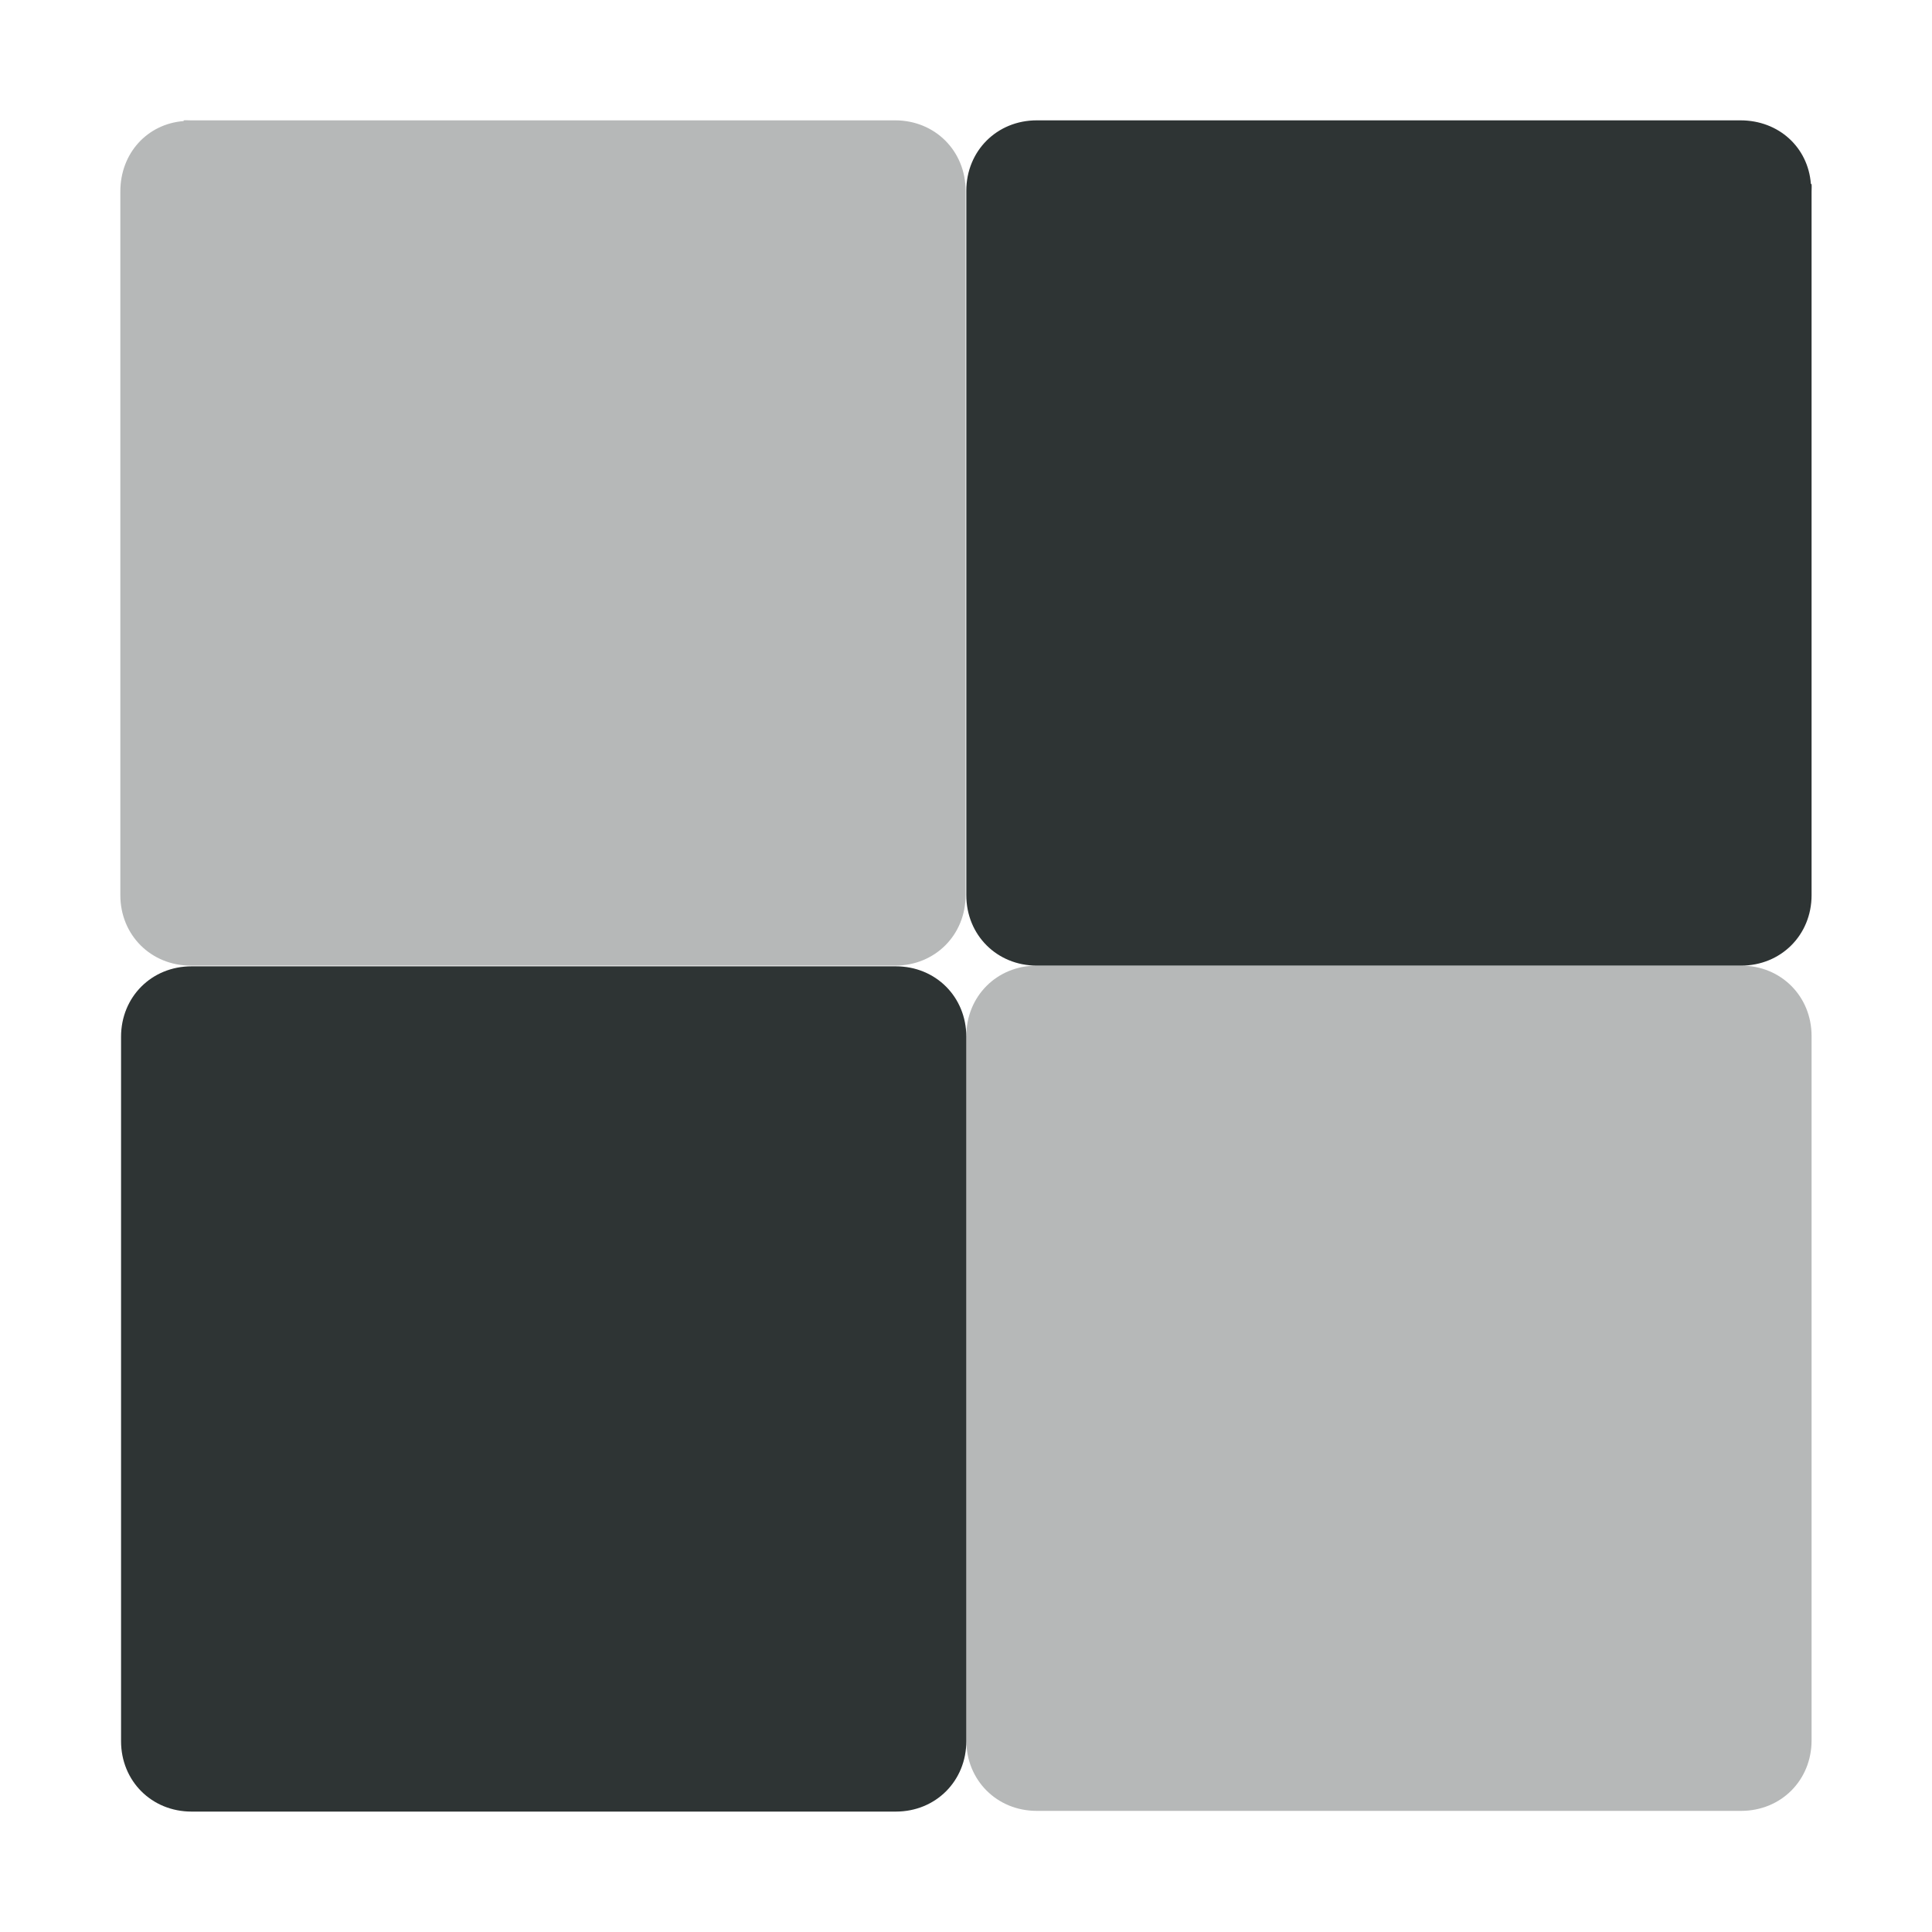
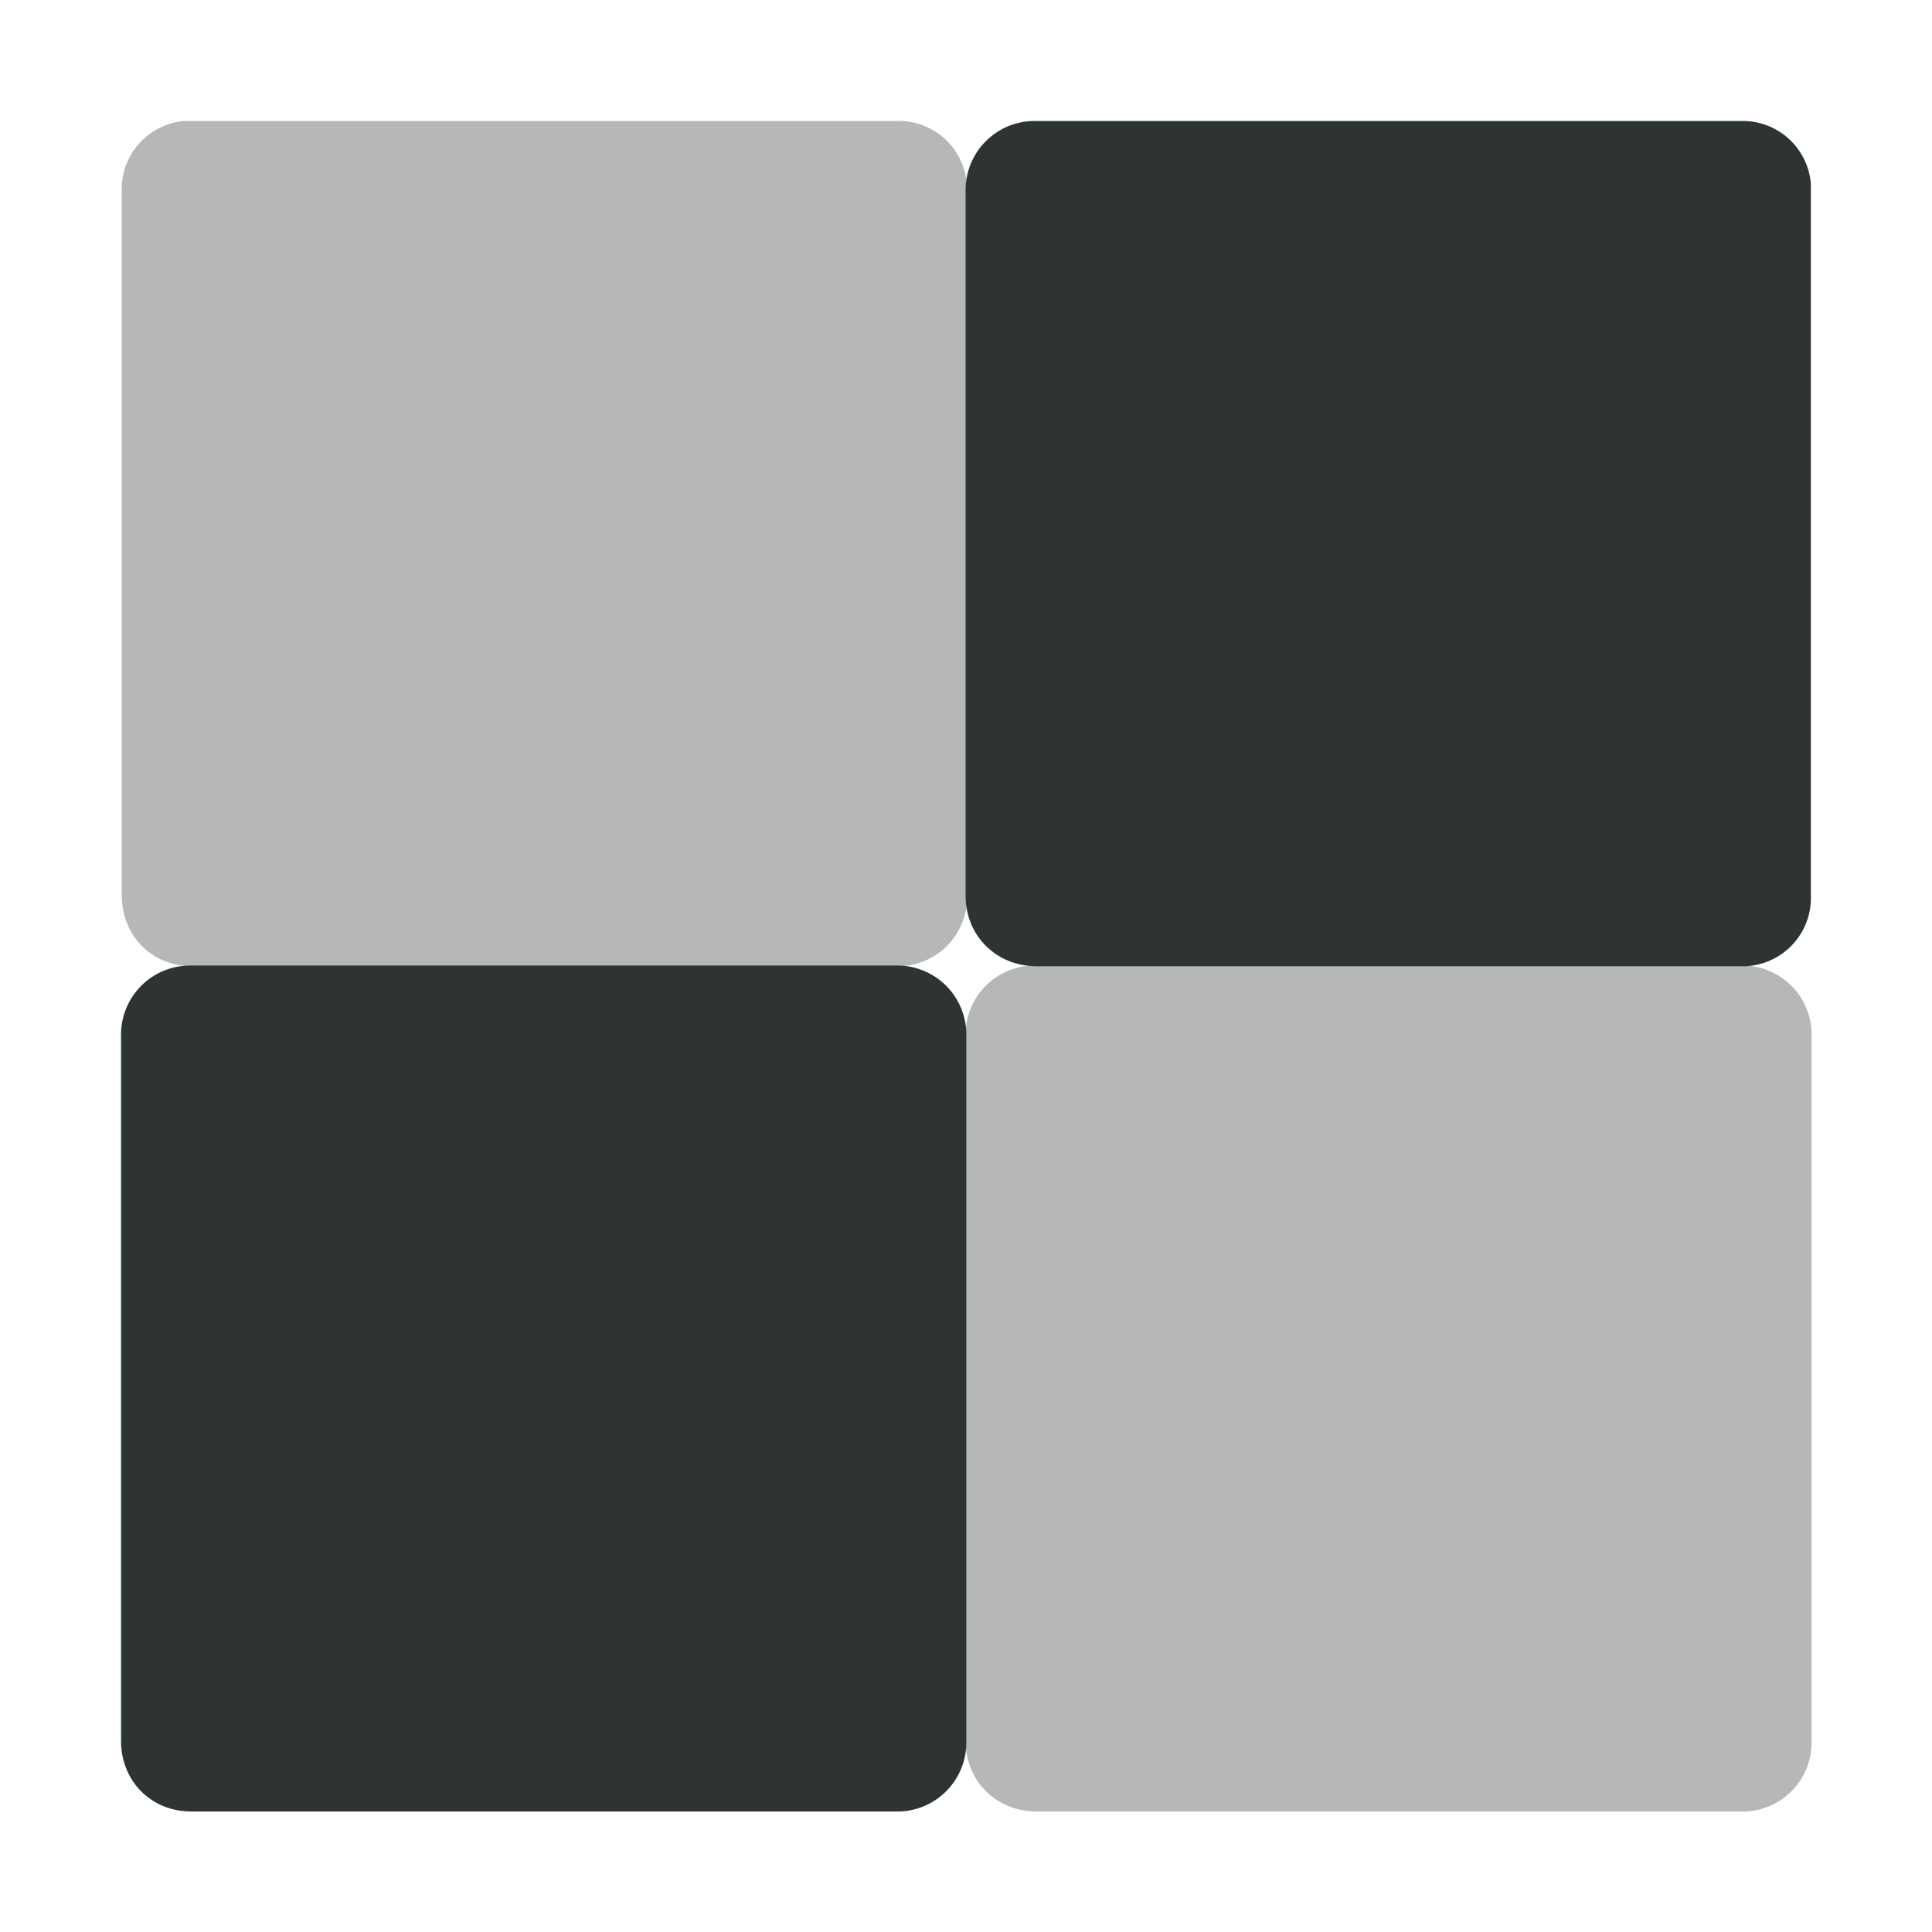
- <svg xmlns="http://www.w3.org/2000/svg" width="4.233mm" height="4.233mm" viewBox="0 0 4.233 4.233" version="1.1" id="svg1" xml:space="preserve">
+ <svg xmlns="http://www.w3.org/2000/svg" xml:space="preserve" id="svg1" width="16" height="16" version="1.1" viewBox="0 0 4.233 4.233">
  <defs id="defs1">
    <linearGradient id="swatch21">
-       <stop style="stop-color:#434347;stop-opacity:1;" offset="0" id="stop21" />
+       <stop id="stop21" offset="0" style="stop-color:#434347;stop-opacity:1" />
    </linearGradient>
    <linearGradient id="swatch1">
-       <stop style="stop-color:#434347;stop-opacity:1;" offset="0" id="stop1" />
+       <stop id="stop1" offset="0" style="stop-color:#434347;stop-opacity:1" />
    </linearGradient>
-     <linearGradient id="swatch237" gradientTransform="matrix(0.5503581,0,0,0.5503581,-757.9993,1353.949)">
-       <stop style="stop-color:#fdfdfd;stop-opacity:1;" offset="0" id="stop238" />
+     <linearGradient id="swatch237" gradientTransform="translate(-758 1353.95)scale(.55036)">
+       <stop id="stop238" offset="0" style="stop-color:#fdfdfd;stop-opacity:1" />
    </linearGradient>
-     <linearGradient id="swatch191" gradientTransform="matrix(0.06106513,0,0,0.06106513,-807.9073,-62.82926)">
-       <stop style="stop-color:#c8c8c8;stop-opacity:0.565;" offset="0" id="stop191" />
+     <linearGradient id="swatch191" gradientTransform="translate(-807.907 -62.83)scale(.06107)">
+       <stop id="stop191" offset="0" style="stop-color:#c8c8c8;stop-opacity:.565" />
    </linearGradient>
-     <linearGradient id="swatch189" gradientTransform="matrix(0,0.01744274,-0.01744274,0,-1008.885,1521.212)">
-       <stop style="stop-color:#7f7f7f;stop-opacity:1;" offset="0" id="stop189" />
+     <linearGradient id="swatch189" gradientTransform="rotate(90 -1265.048 256.163)scale(.01744)">
+       <stop id="stop189" offset="0" style="stop-color:#7f7f7f;stop-opacity:1" />
    </linearGradient>
-     <linearGradient id="swatch188" gradientTransform="matrix(0,0,0,0,1615.791,27416.569)">
-       <stop style="stop-color:#d1d1d1;stop-opacity:1;" offset="0" id="stop188" />
+     <linearGradient id="swatch188" gradientTransform="matrix(0 0 0 0 1615.791 27416.569)">
+       <stop id="stop188" offset="0" style="stop-color:#d1d1d1;stop-opacity:1" />
    </linearGradient>
    <linearGradient id="linearGradient7212">
-       <stop id="stop7214" offset="0" style="stop-color:#000000;stop-opacity:1;" />
+       <stop id="stop7214" offset="0" style="stop-color:#000;stop-opacity:1" />
    </linearGradient>
  </defs>
-   <g id="g1" transform="matrix(1.558892,0,0,1.558892,-1.182988,-0.1478634)">
-     <path id="path43" style="fill:#b6b8b8;fill-opacity:1;stroke-width:0.132" d="m 1.017,0.265 c -0.051,0.004 -0.089,0.045 -0.089,0.099 V 1.353 c 0,0.056 0.043,0.099 0.099,0.099 h 0.99 c 0.056,0 0.099,-0.043 0.099,-0.099 V 0.363 c 0,-0.056 -0.043,-0.099 -0.099,-0.099 h -0.99 c -0.004,0 -0.007,-3.4058e-4 -0.01,0 z M 2.216,1.452 c -0.056,0 -0.099,0.043 -0.099,0.099 v 0.99 c 0,0.056 0.043,0.099 0.099,0.099 h 0.99 c 0.056,0 0.099,-0.043 0.099,-0.099 V 1.551 c 0,-0.056 -0.043,-0.099 -0.099,-0.099 z" />
-     <path id="path44" style="fill:#2e3434;fill-opacity:1;stroke-width:0.132" d="m 3.304,0.353 c -0.004,-0.051 -0.045,-0.089 -0.099,-0.089 H 2.216 c -0.056,0 -0.099,0.043 -0.099,0.099 v 0.99 c 0,0.056 0.043,0.099 0.099,0.099 h 0.99 c 0.056,0 0.099,-0.043 0.099,-0.099 V 0.364 c 0,-0.004 3.275e-4,-0.007 0,-0.01 z M 2.117,1.552 c 0,-0.056 -0.043,-0.099 -0.099,-0.099 H 1.028 c -0.056,0 -0.099,0.043 -0.099,0.099 v 0.99 c 0,0.056 0.043,0.099 0.099,0.099 h 0.99 c 0.056,0 0.099,-0.043 0.099,-0.099 z" />
+   <g id="g1" transform="translate(-1.183 -.148)scale(1.55889)">
+     <path id="path43" d="M1.017.265A.096.096 0 0 0 .93.363v.99c0 .057.042.1.099.1h.99a.097.097 0 0 0 .099-.1v-.99a.096.096 0 0 0-.1-.098h-1zm1.199 1.187a.097.097 0 0 0-.1.1v.99c0 .056.043.099.1.099h.99a.097.097 0 0 0 .099-.1v-.99a.097.097 0 0 0-.1-.099z" style="fill:#b6b8b8;fill-opacity:1;stroke-width:.132" />
+     <path id="path44" d="M3.304.353a.096.096 0 0 0-.098-.088h-.99a.097.097 0 0 0-.1.099v.99c0 .056.043.099.1.099h.99a.096.096 0 0 0 .098-.1zM2.117 1.552a.097.097 0 0 0-.1-.1h-.99a.097.097 0 0 0-.098.1v.99c0 .056.042.099.099.099h.99a.097.097 0 0 0 .099-.1z" style="fill:#2e3434;fill-opacity:1;stroke-width:.132" />
  </g>
</svg>
